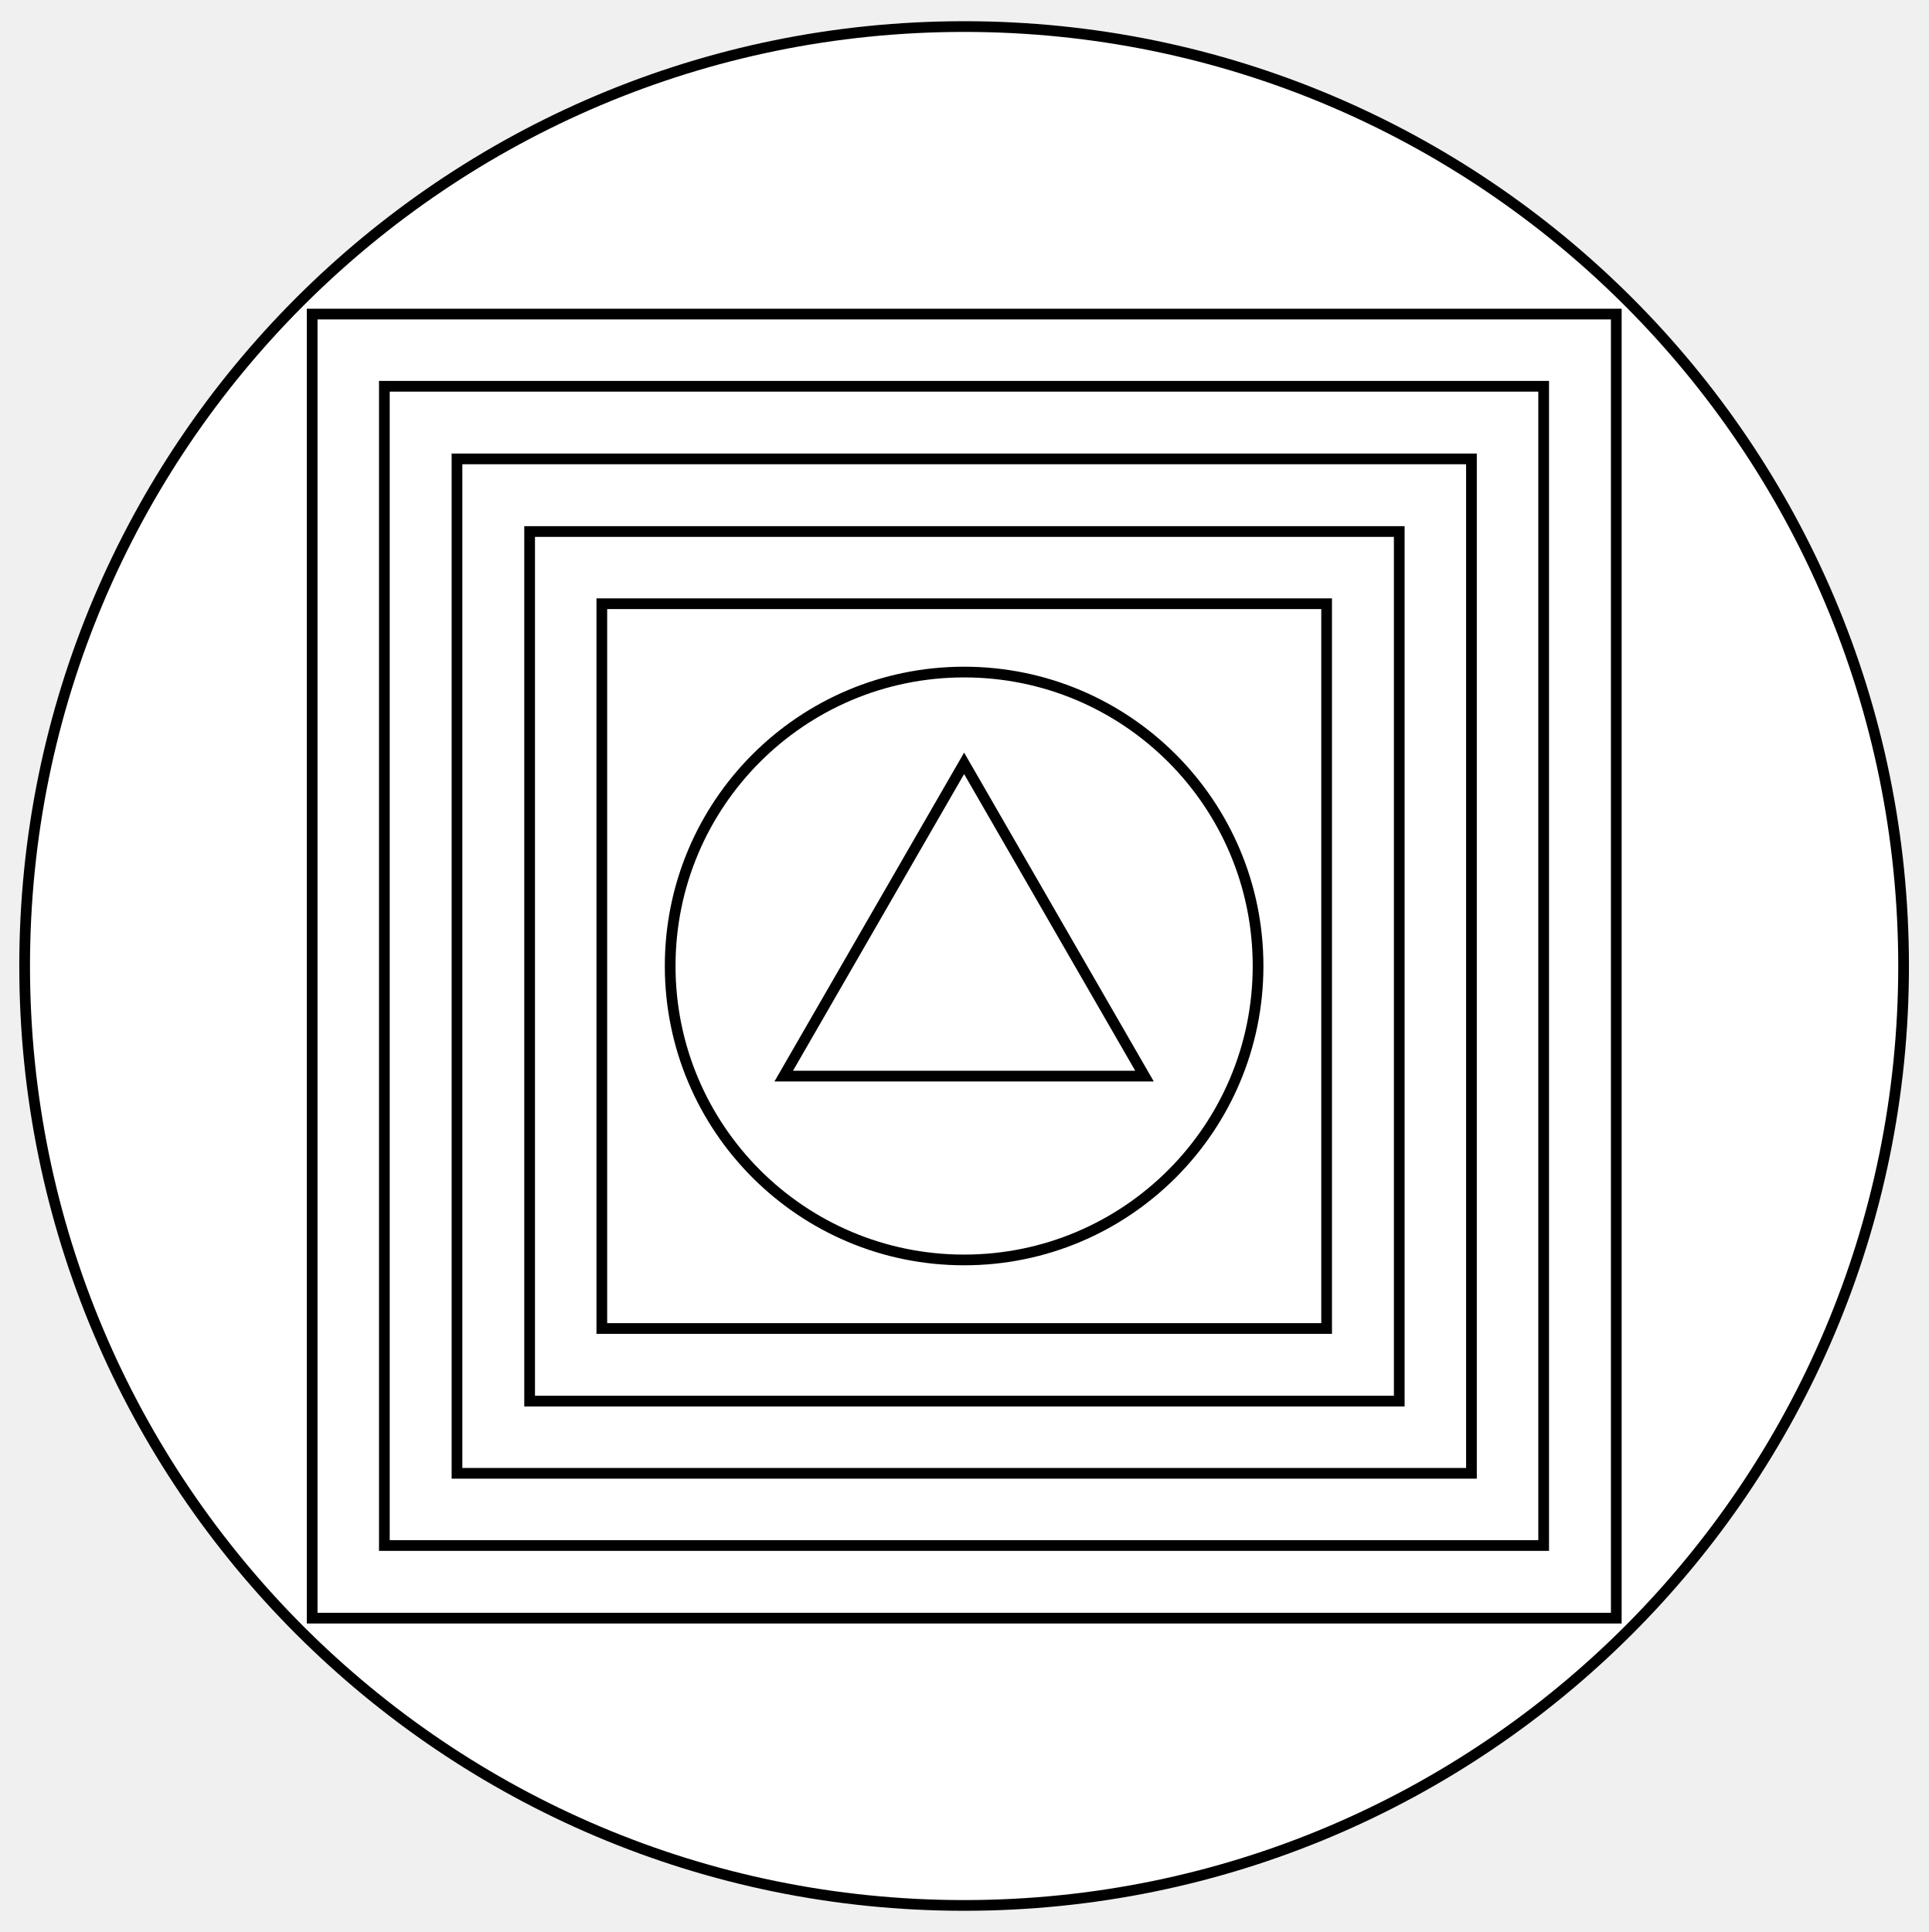
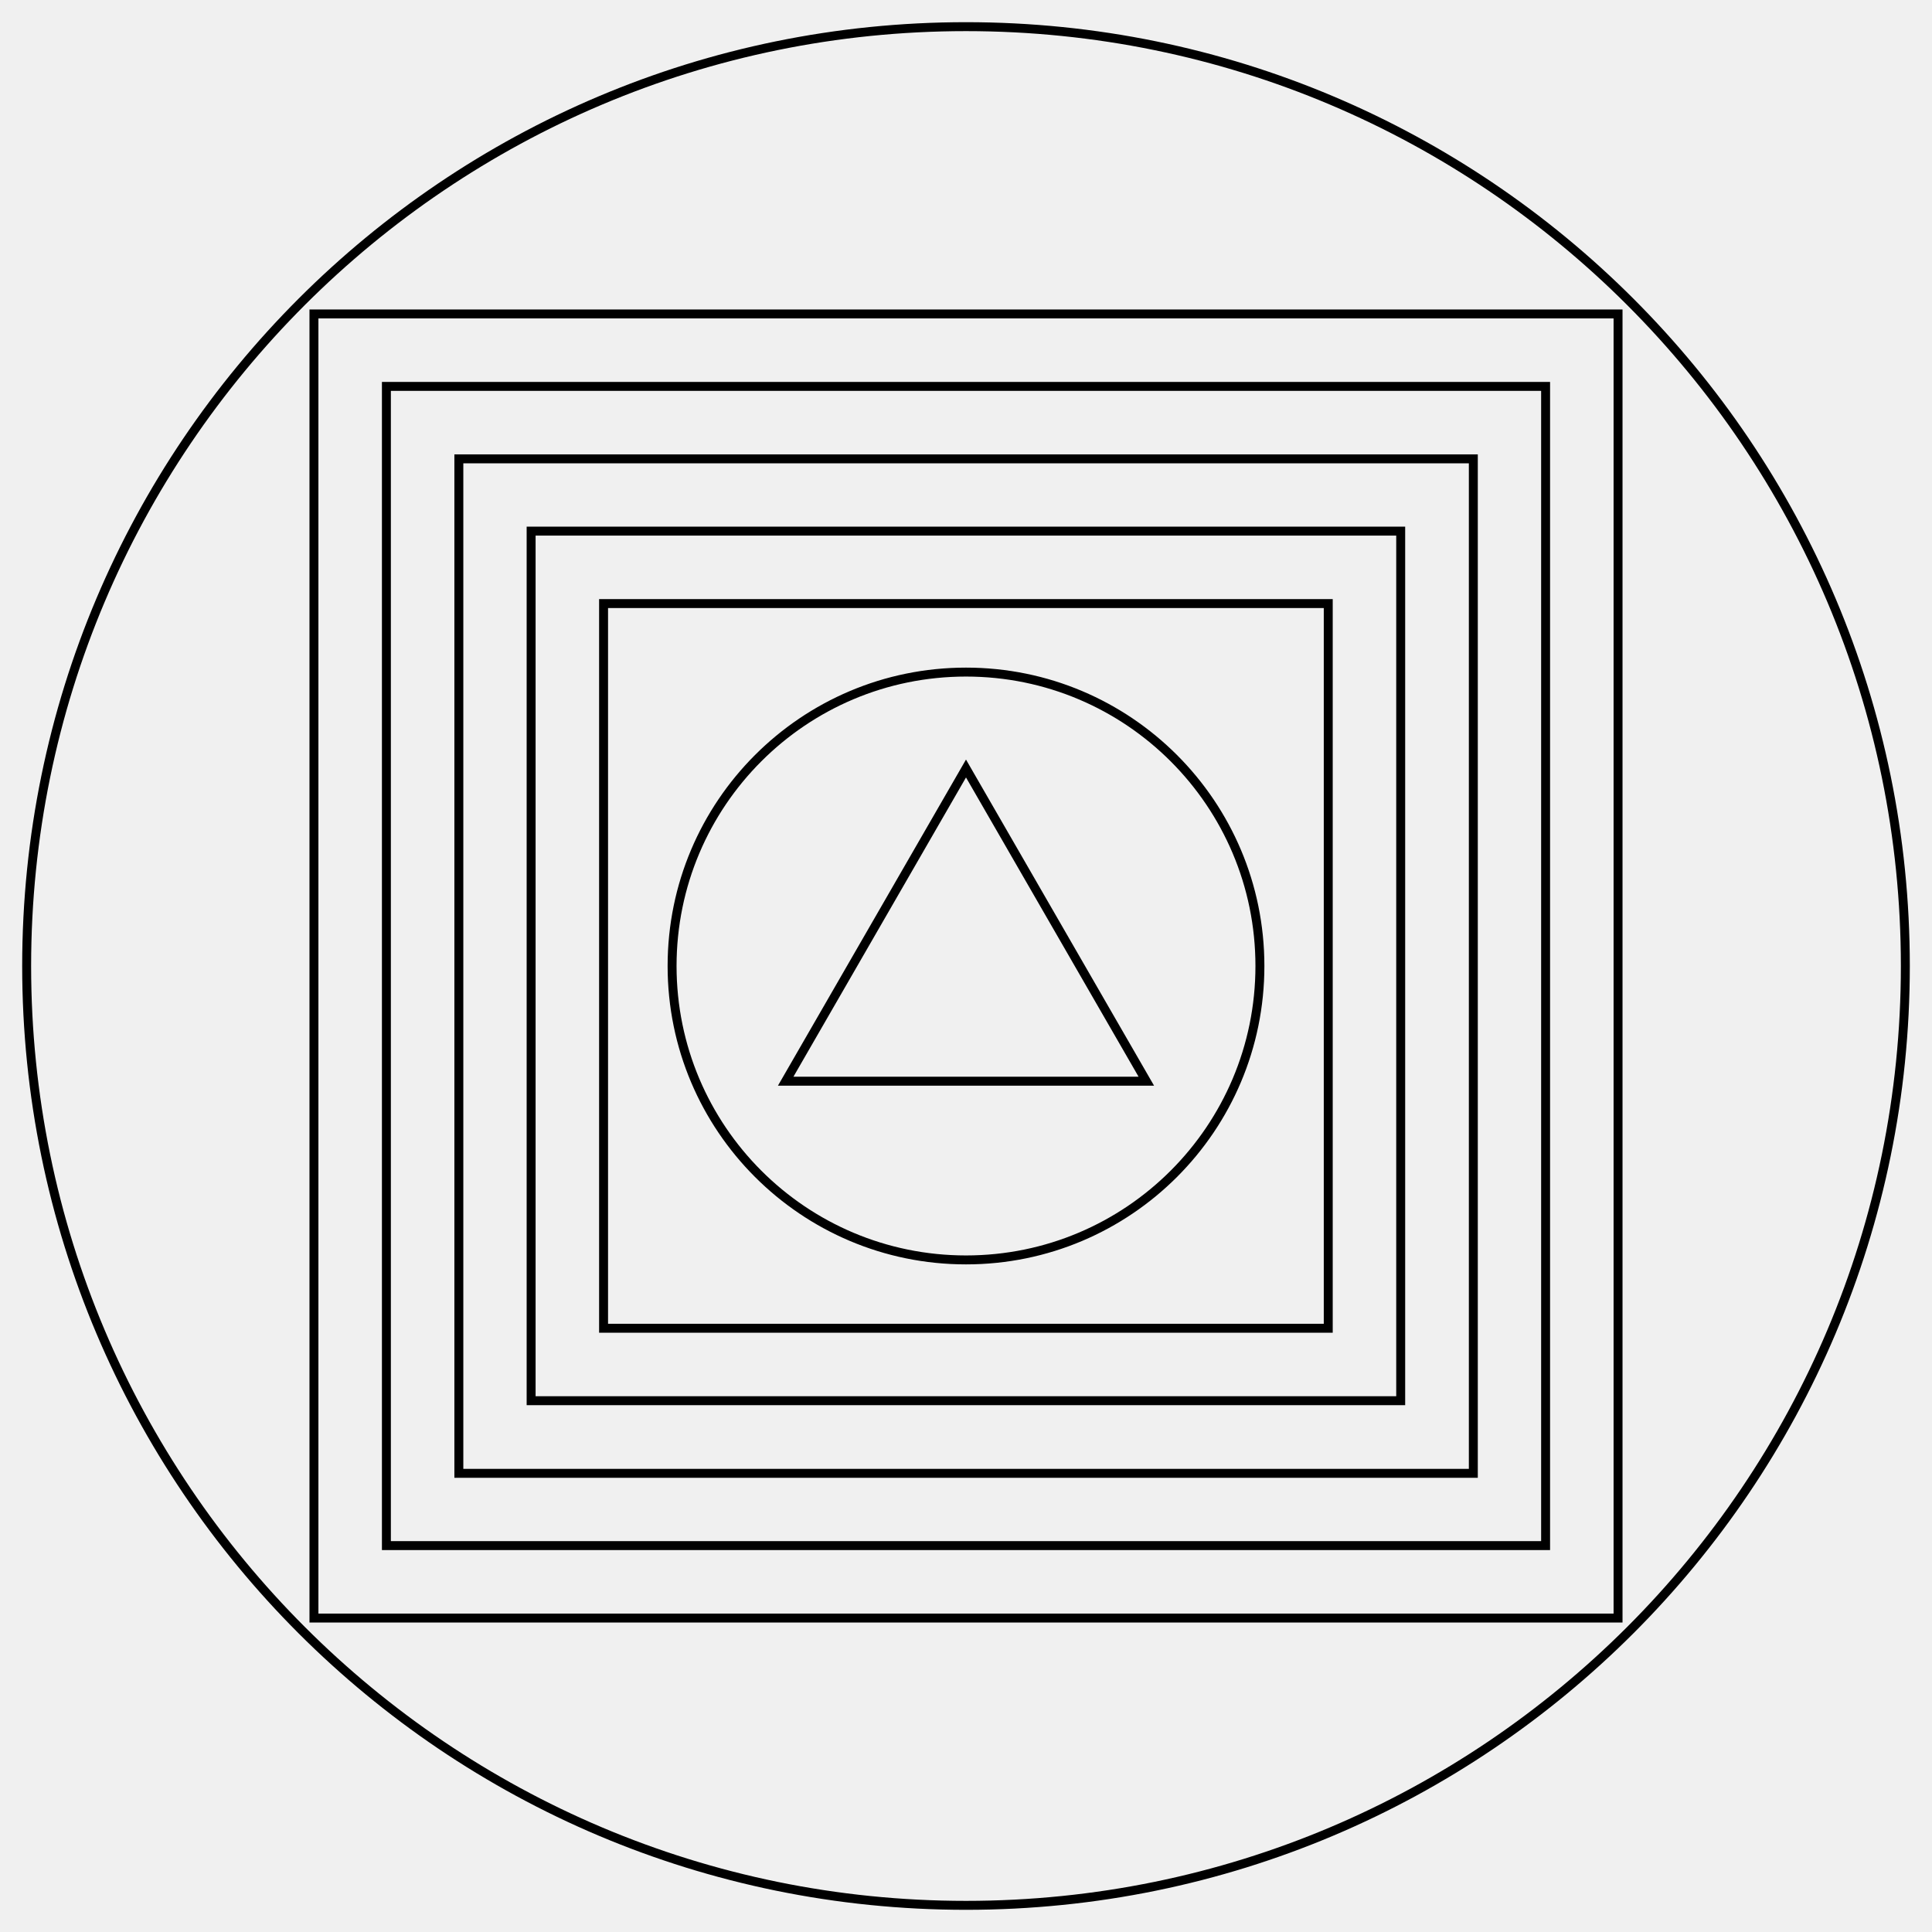
- <svg xmlns="http://www.w3.org/2000/svg" version="1.1" id="Layer_1" x="0px" y="0px" viewBox="510 89.1 900 901.8" enable-background="new 510 89.1 900 901.8" xml:space="preserve">
-   <circle fill="#FFFFFF" stroke="#000000" stroke-width="5" stroke-miterlimit="10" cx="960" cy="540" r="438.5" />
-   <rect x="655.7" y="235.7" fill="#FFFFFF" stroke="#000000" stroke-width="5" stroke-miterlimit="10" width="608.7" height="608.7" />
-   <rect x="689.4" y="269.4" fill="#FFFFFF" stroke="#000000" stroke-width="5" stroke-miterlimit="10" width="541.1" height="541.1" />
-   <rect x="723.3" y="303.3" fill="#FFFFFF" stroke="#000000" stroke-width="5" stroke-miterlimit="10" width="473.5" height="473.5" />
-   <rect x="757.2" y="337.2" fill="#FFFFFF" stroke="#000000" stroke-width="5" stroke-miterlimit="10" width="405.9" height="405.9" />
-   <rect x="790.9" y="370.9" fill="#FFFFFF" stroke="#000000" stroke-width="5" stroke-miterlimit="10" width="338.3" height="338.3" />
-   <circle fill="#FFFFFF" stroke="#000000" stroke-width="5" stroke-miterlimit="10" cx="960" cy="540" r="137.2" />
-   <polygon fill="#FFFFFF" stroke="#000000" stroke-width="5" stroke-miterlimit="10" points="875.8,591.4 960,445.4 1044.2,591.4 " />
+ <svg xmlns="http://www.w3.org/2000/svg" version="1.1" id="Layer_1" x="0px" y="0px" viewBox="420 0 1080 1080" enable-background="new 420 0 1080 1080" xml:space="preserve">
+   <circle fill="none" stroke="#000000" stroke-width="5" stroke-miterlimit="10" cx="960" cy="540" r="525.1" />
+   <rect x="595.5" y="175.5" fill="none" stroke="#000000" stroke-width="5" stroke-miterlimit="10" width="729" height="729" />
+   <rect x="636" y="216" fill="none" stroke="#000000" stroke-width="5" stroke-miterlimit="10" width="648" height="648" />
+   <rect x="676.5" y="256.5" fill="none" stroke="#000000" stroke-width="5" stroke-miterlimit="10" width="567.1" height="567.1" />
+   <rect x="716.9" y="296.9" fill="none" stroke="#000000" stroke-width="5" stroke-miterlimit="10" width="486.1" height="486.1" />
+   <rect x="757.4" y="337.4" fill="none" stroke="#000000" stroke-width="5" stroke-miterlimit="10" width="405.1" height="405.1" />
+   <circle fill="none" stroke="#000000" stroke-width="5" stroke-miterlimit="10" cx="960" cy="540" r="164.3" />
+   <polygon fill="none" stroke="#000000" stroke-width="5" stroke-miterlimit="10" points="859.2,604.4 960,429.6 1060.8,604.4 " />
</svg>
